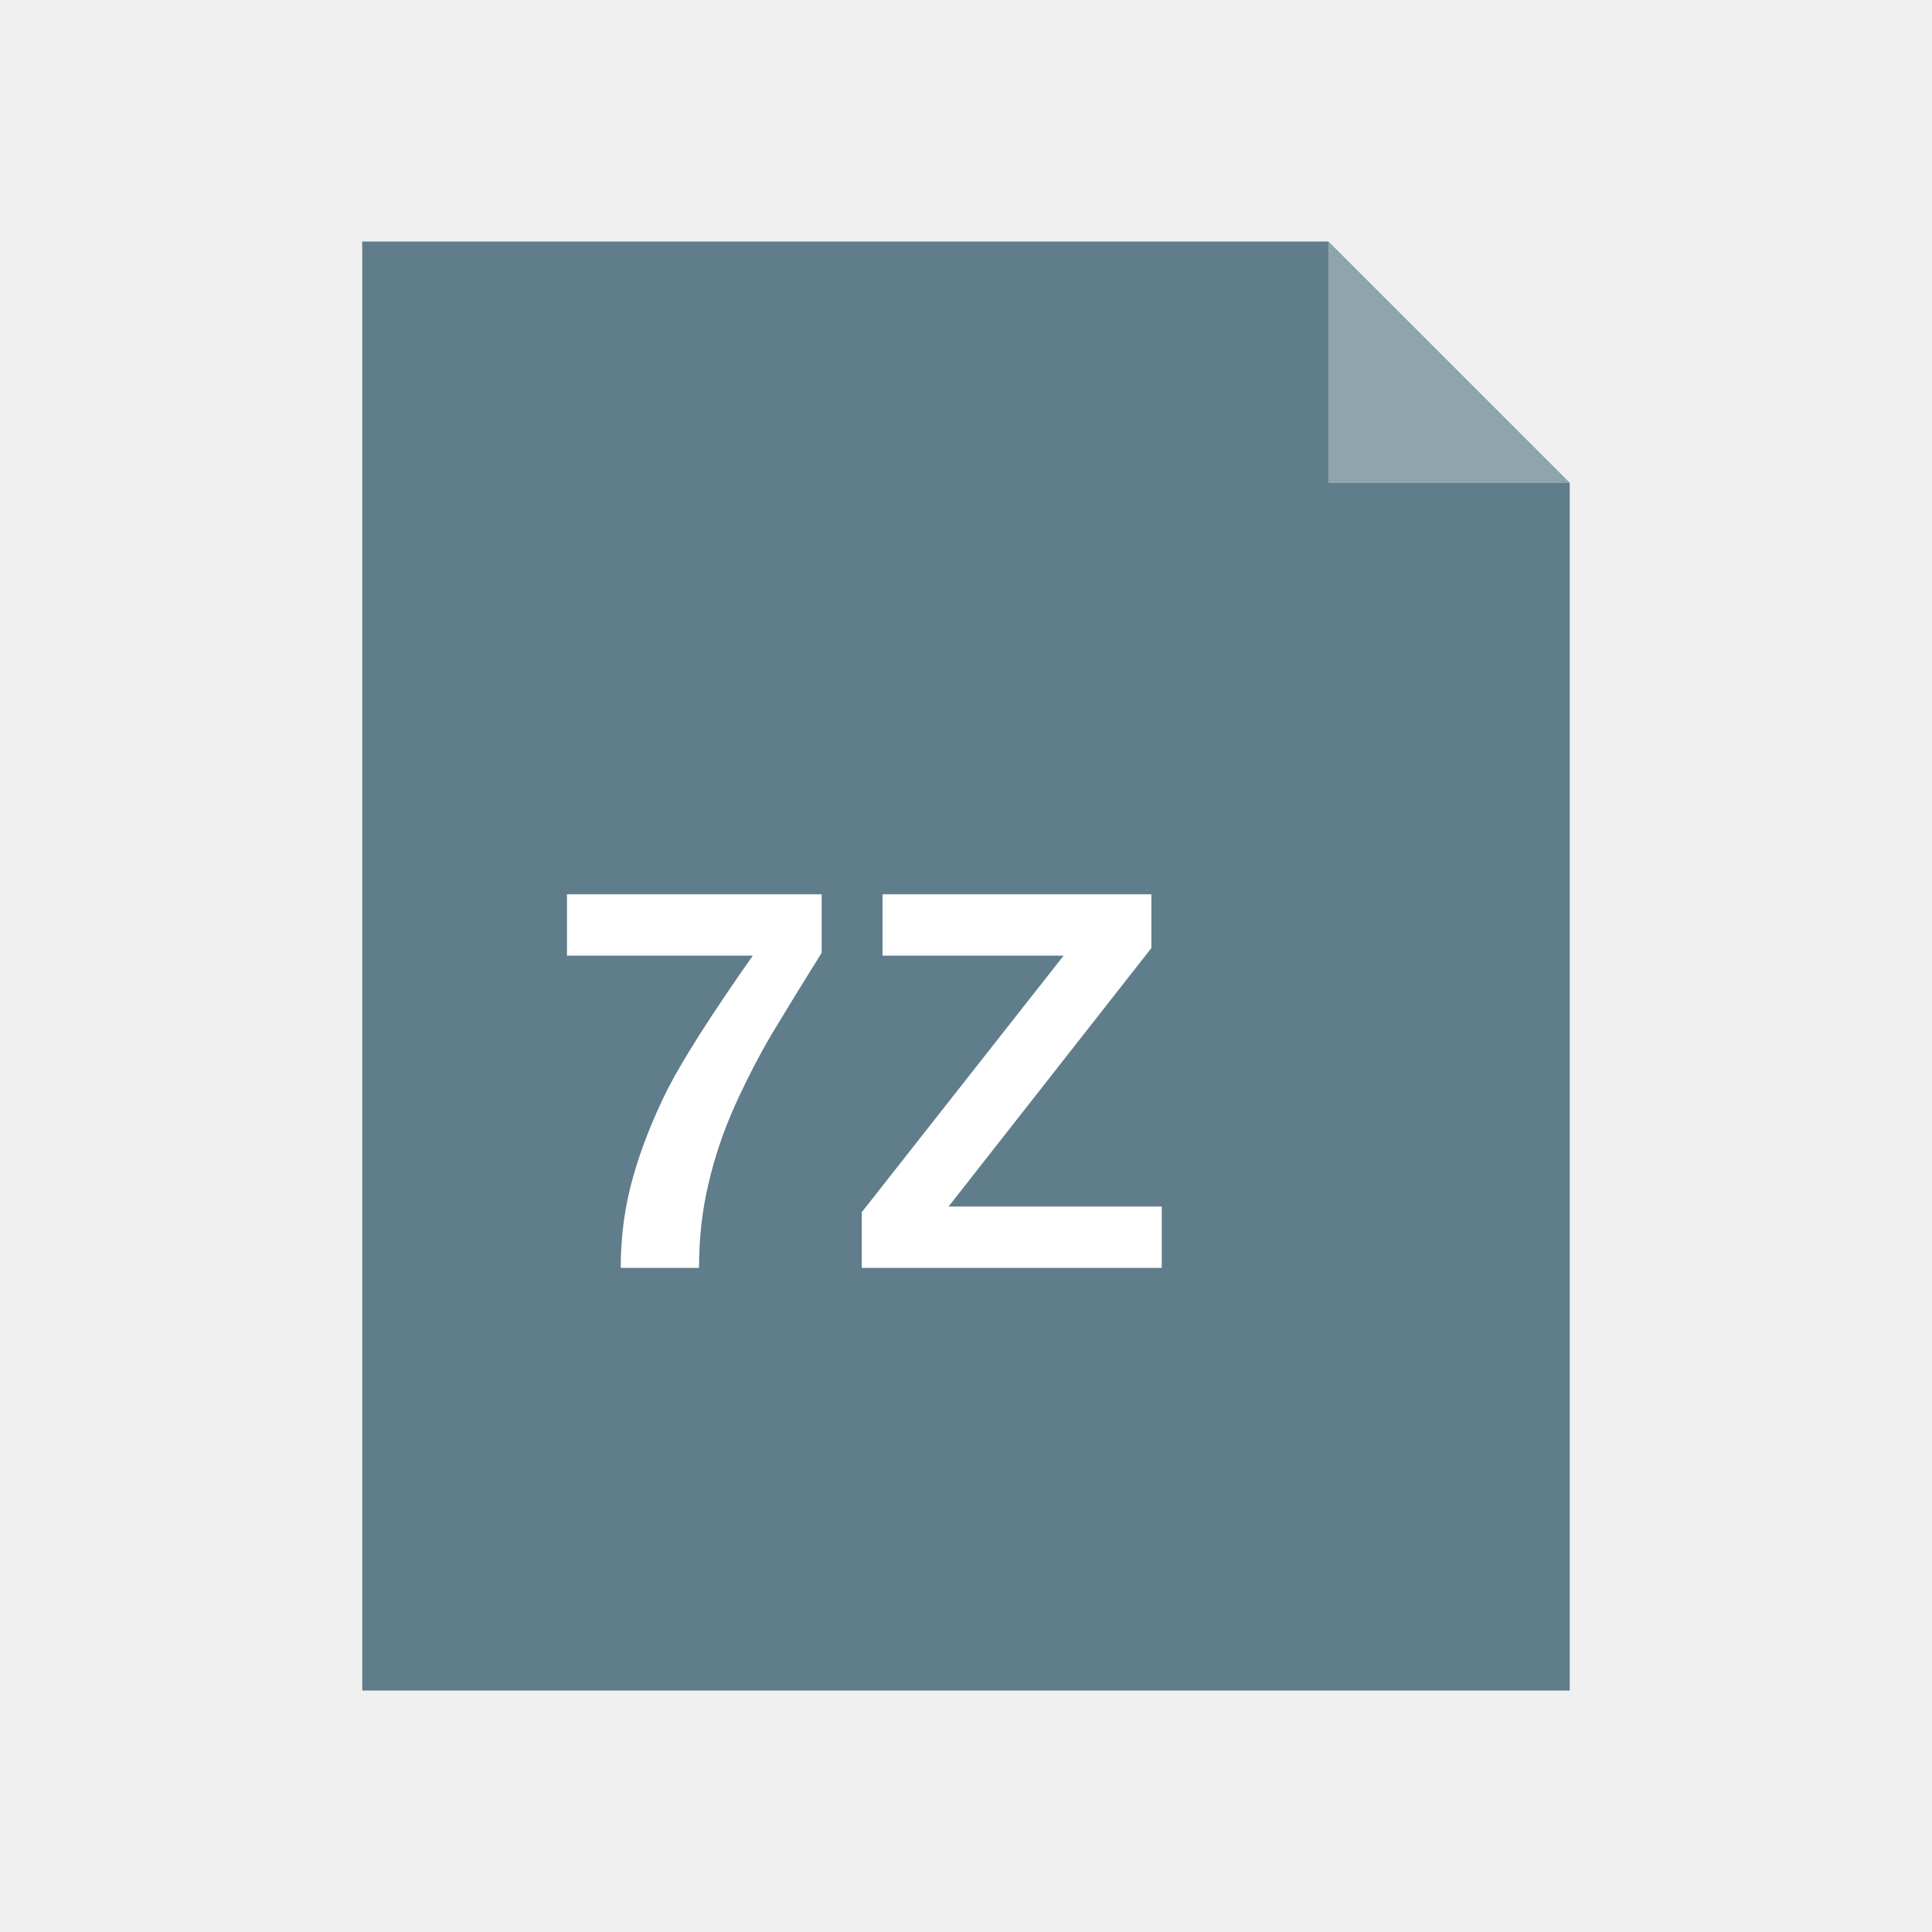
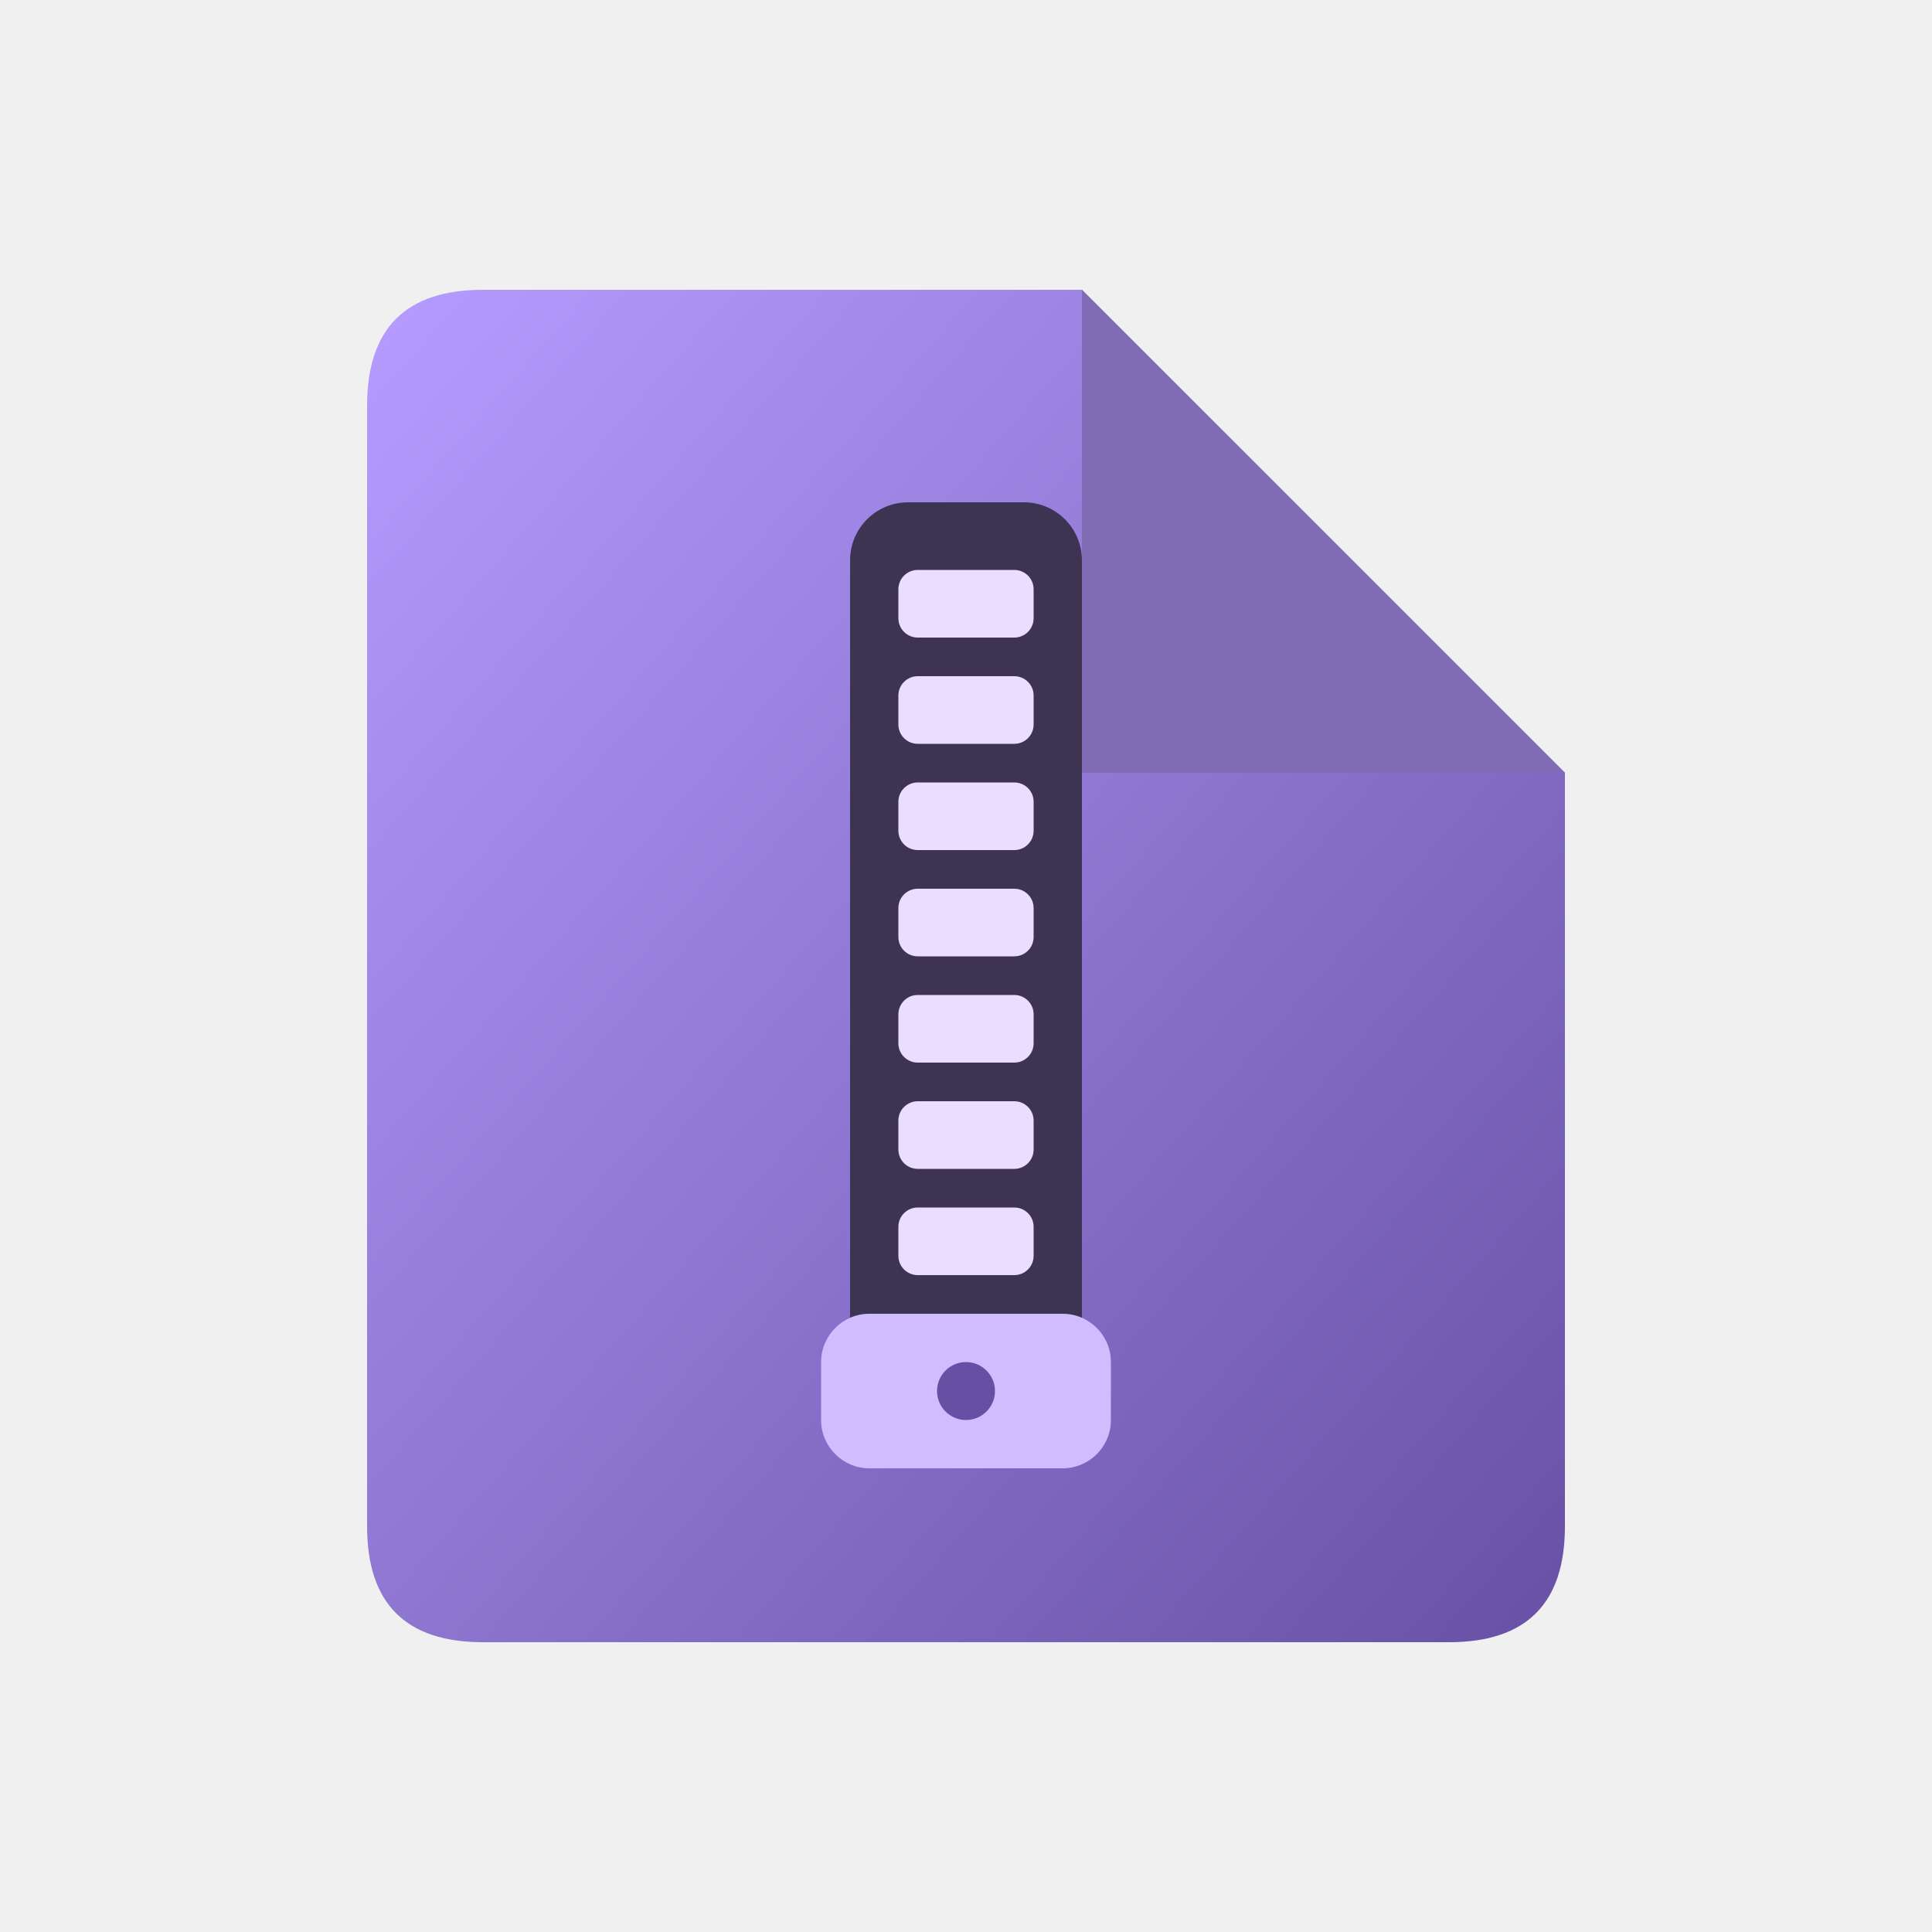
- <svg xmlns="http://www.w3.org/2000/svg" width="32" height="32" viewBox="0 0 32 32">
-   <path fill="#607D8B" d="M6 4H22L26 8V28H6Z" />
-   <path fill="#90A4AE" d="M22 4V8H26Z" />
-   <text x="9" y="21" font-family="Arial" font-size="9" font-weight="bold" fill="#fff">7Z</text>
+ <svg xmlns="http://www.w3.org/2000/svg" viewBox="0 0 200 200" width="200" height="200">
+   <defs>
+     <linearGradient id="zipFile" x1="0" y1="0" x2="1" y2="1">
+       <stop offset="0%" stop-color="#B69CFF" />
+       <stop offset="100%" stop-color="#6750A4" />
+     </linearGradient>
+   </defs>
+   <path d="M38 42        Q38 30 50 30        H112        L162 80        V158        Q162 170 150 170        H50        Q38 170 38 158        Z" fill="url(#zipFile)" />
+   <path d="M112 30V80H162Z" fill="#806CB5" />
+   <rect x="88" y="52" width="24" height="98" rx="6" fill="#3D3453" />
+   <rect x="93" y="59" width="14" height="7" rx="2" fill="#EADDFF" />
+   <rect x="93" y="70" width="14" height="7" rx="2" fill="#EADDFF" />
+   <rect x="93" y="81" width="14" height="7" rx="2" fill="#EADDFF" />
+   <rect x="93" y="92" width="14" height="7" rx="2" fill="#EADDFF" />
+   <rect x="93" y="103" width="14" height="7" rx="2" fill="#EADDFF" />
+   <rect x="93" y="114" width="14" height="7" rx="2" fill="#EADDFF" />
+   <rect x="93" y="125" width="14" height="7" rx="2" fill="#EADDFF" />
+   <rect x="85" y="136" width="30" height="16" rx="5" fill="#D0BCFF" />
+   <circle cx="100" cy="144" r="3" fill="#6750A4" />
</svg>
